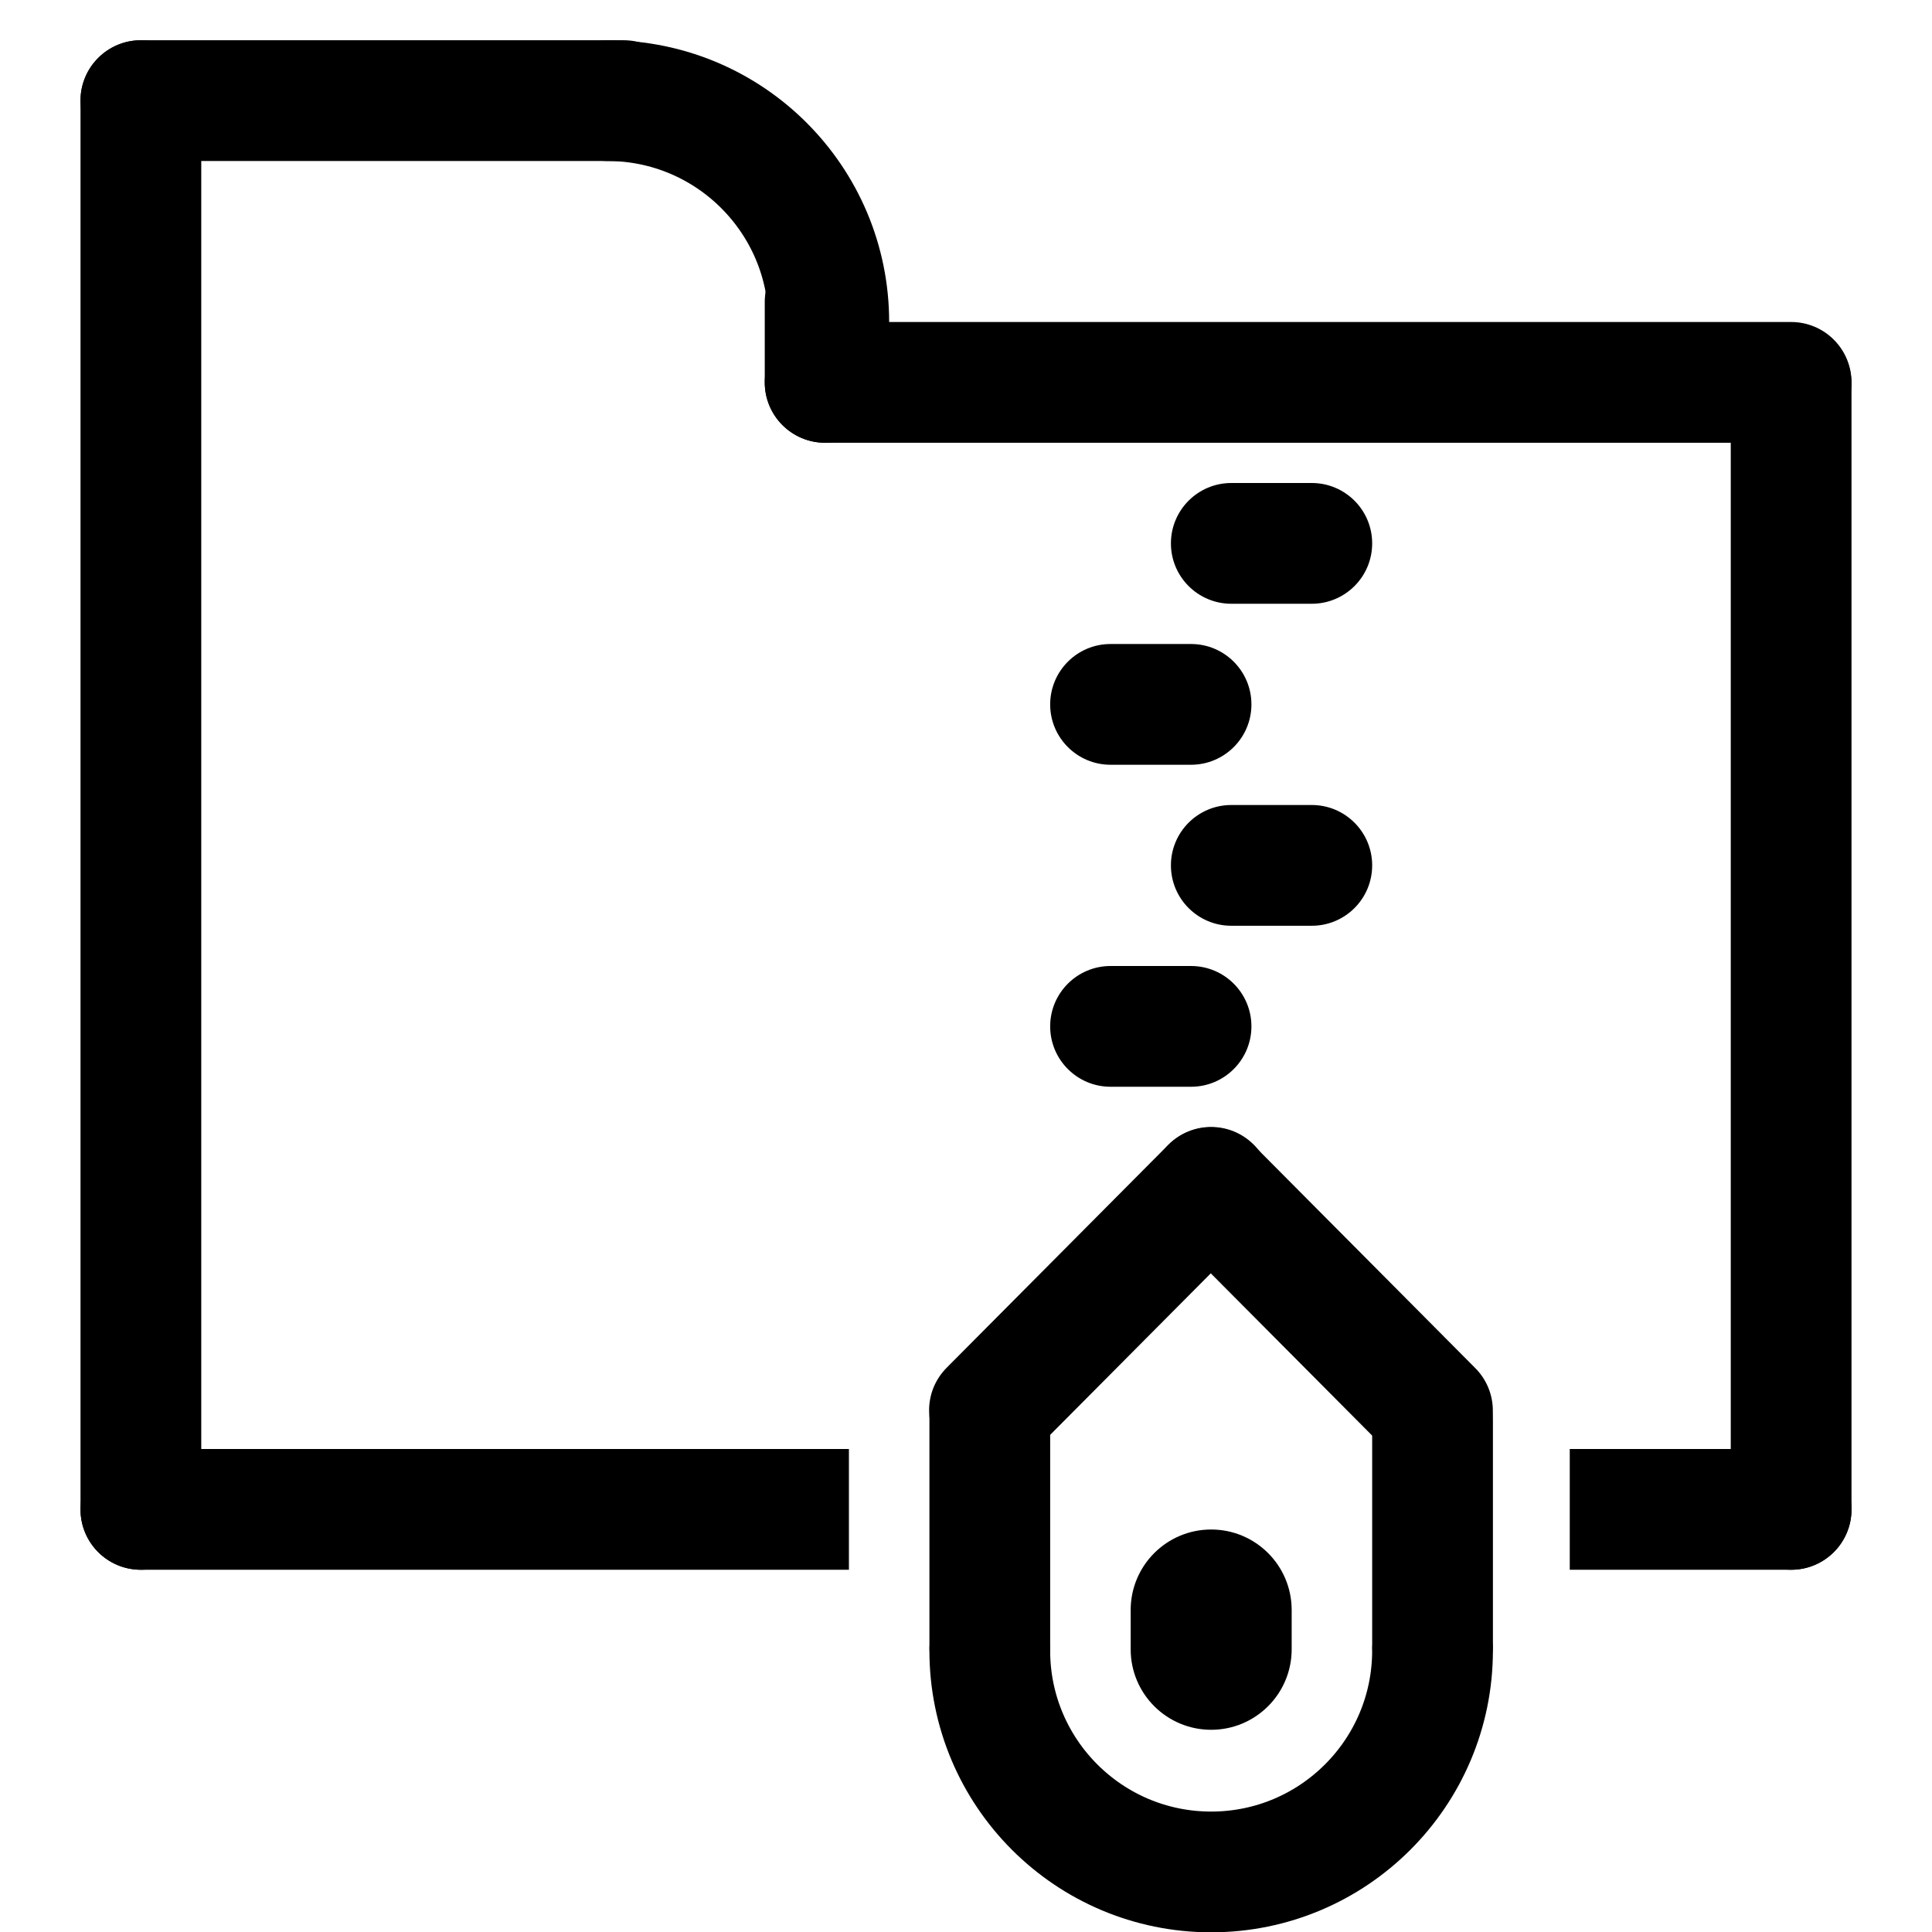
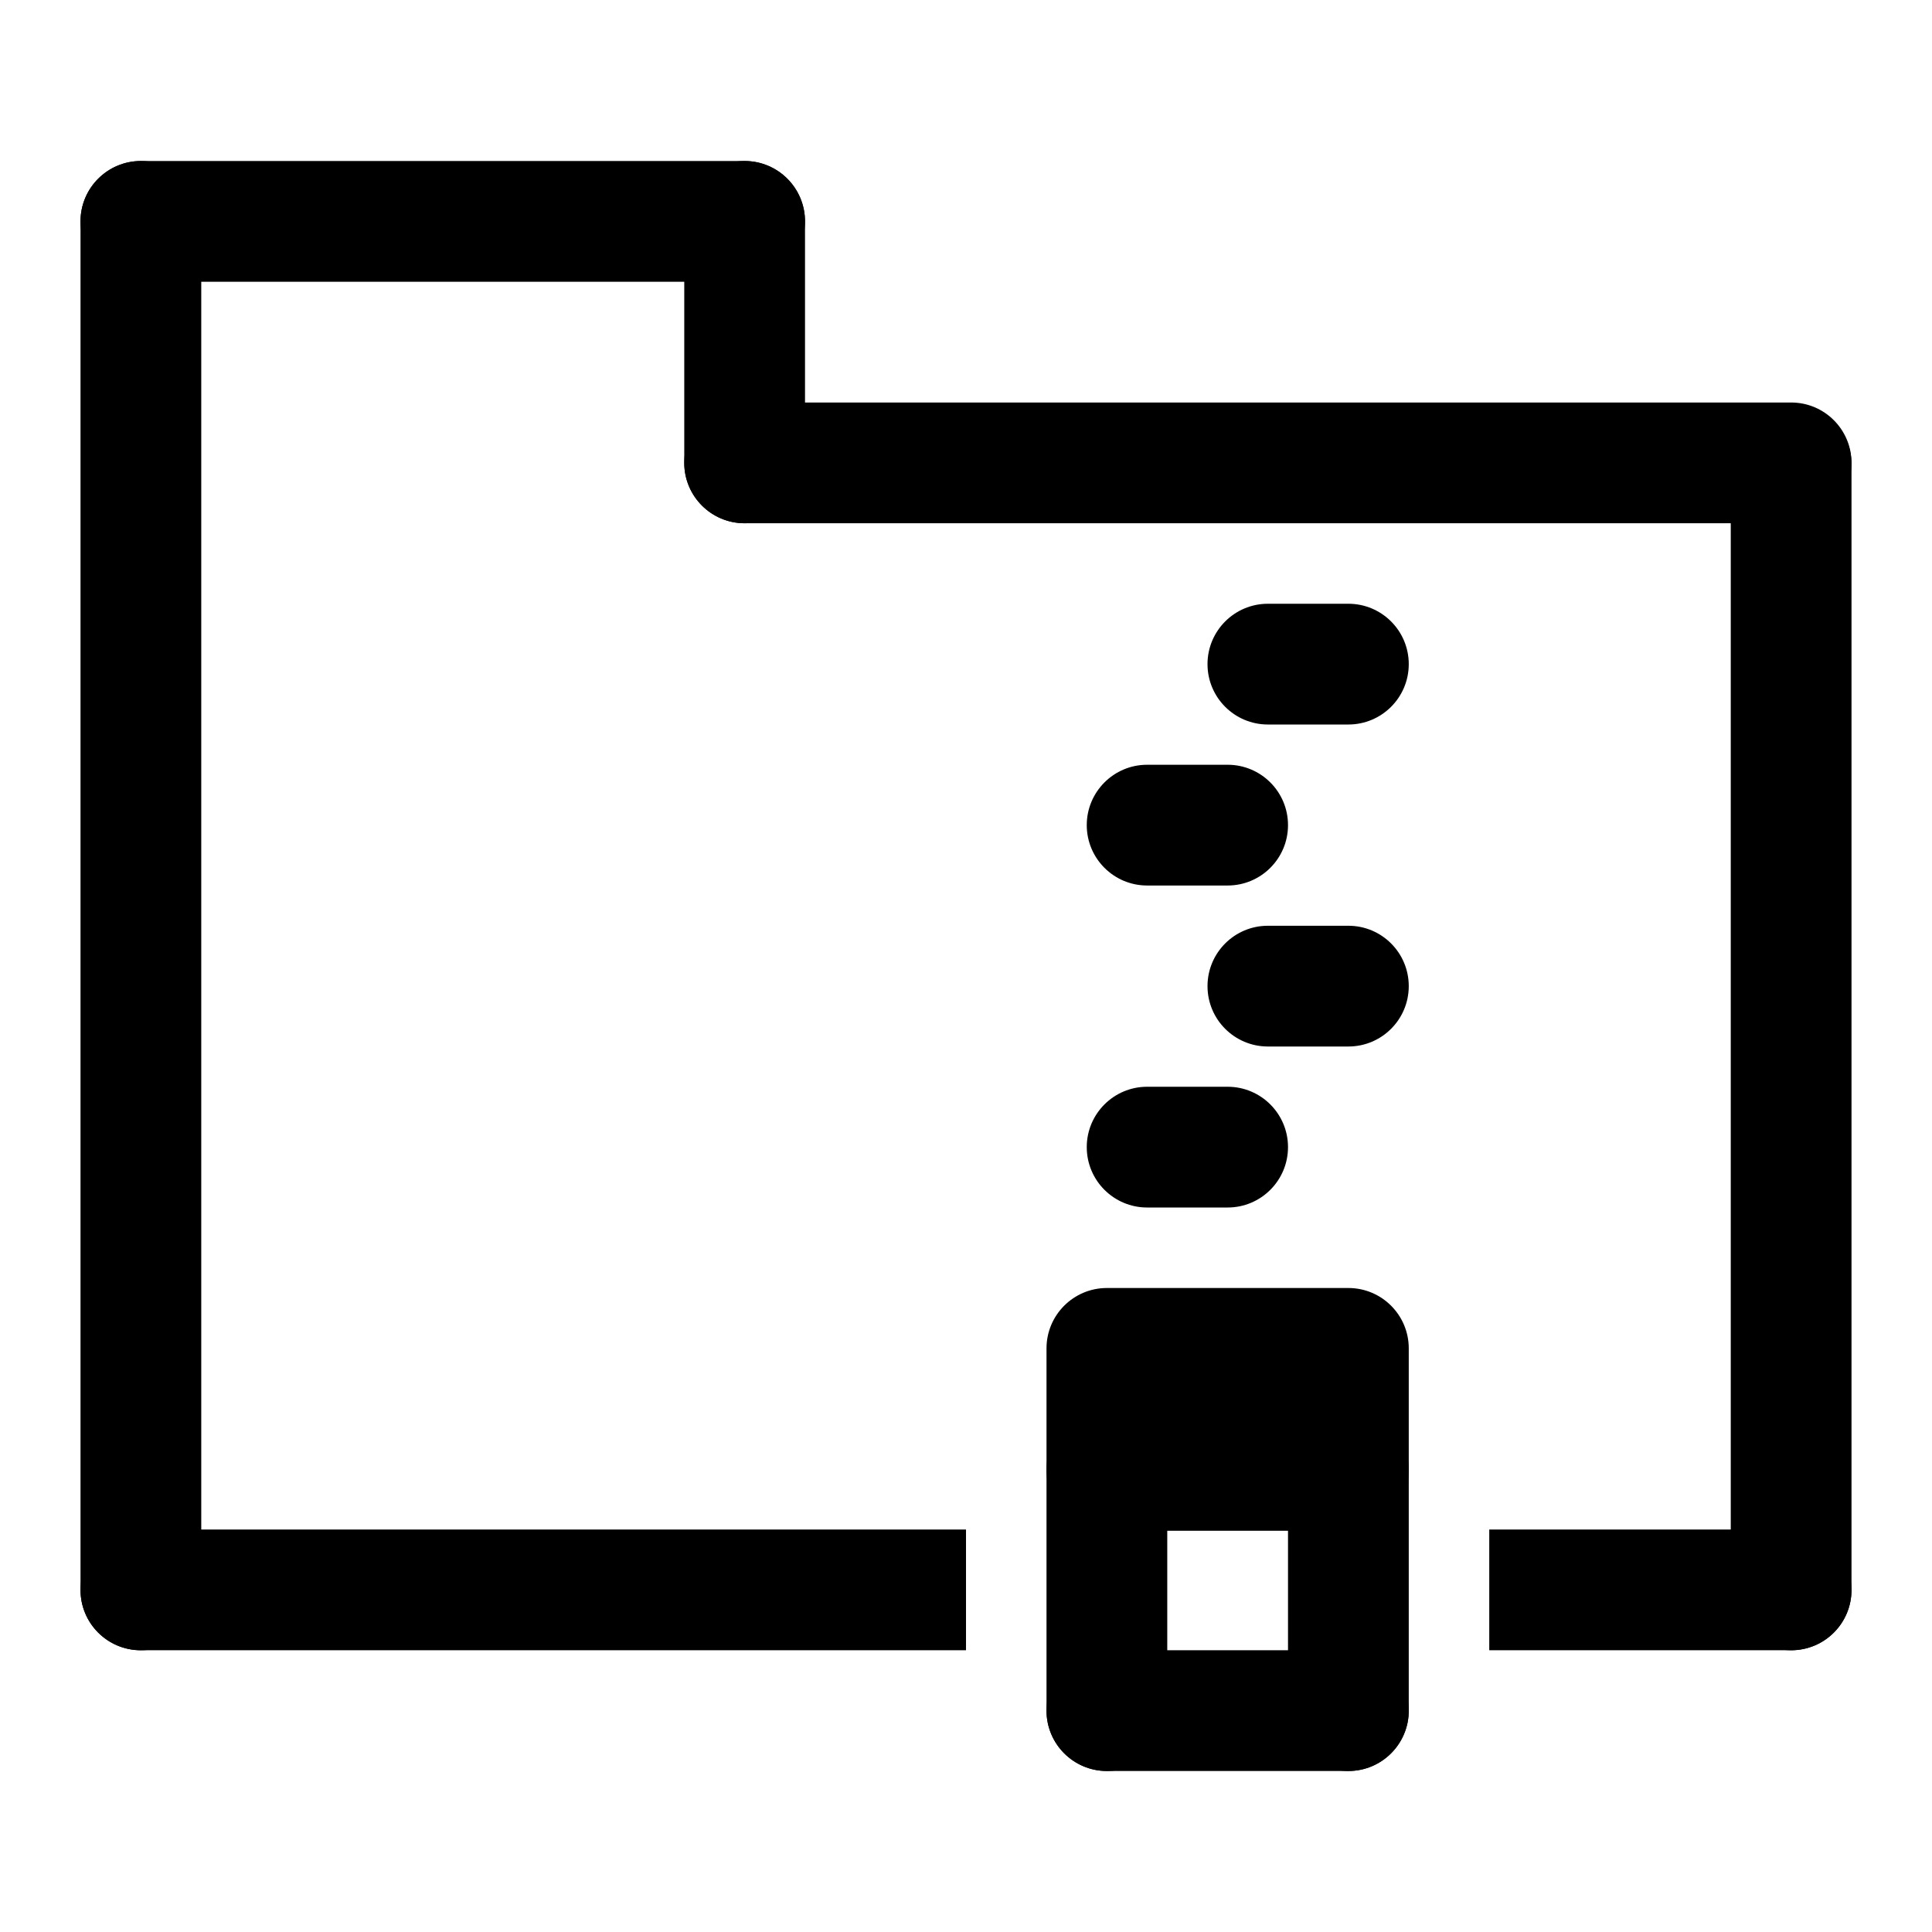
<svg xmlns="http://www.w3.org/2000/svg" width="48" height="48" id="svg2" version="1.0">
  <defs id="defs4">
    </defs>
  <g id="layer1" transform="translate(-9.389765,-13.17583)">
-     <rect style="fill:#000000;fill-opacity:1;stroke:none;display:inline" id="rect2763" width="3" height="30.967" x="52.39" y="21.209" rx="1.5" ry="1.5" />
-     <rect ry="1.5" rx="1.5" y="14.176" x="11.39" height="38" width="3" id="rect2830" style="fill:#000000;fill-opacity:1;stroke:none;display:inline" />
-     <path style="fill:#000000;fill-opacity:1;stroke:none;display:inline" d="m 12.89,49.176 c -0.831,0 -1.5,0.669 -1.5,1.5 0,0.831 0.669,1.5 1.5,1.5 l 17.591,0 0,-3 -17.591,0 z" id="rect2832" />
-     <rect transform="matrix(0,-1,1,0,0,0)" style="fill:#000000;fill-opacity:1;stroke:none;display:inline" id="rect2834" width="3" height="15" x="-17.176" y="11.39" rx="1.5" ry="1.5" />
-     <path transform="matrix(0.2393284,0,0,-0.2393284,30.65747,64.12065)" d="M -2.828,179.439 A 22.981,22.981 0 0 1 -25.809,202.42" id="path3543-9" style="fill:none;stroke:#000000;stroke-width:12.535;stroke-linecap:round;stroke-miterlimit:4;stroke-opacity:1;stroke-dasharray:none;stroke-dashoffset:0;display:inline" />
-     <rect style="fill:#000000;fill-opacity:1;stroke:none;display:inline" id="rect2880-0" width="3" height="5" x="28.39" y="19.176" rx="1.5" ry="1.5" />
-     <path style="fill:none;stroke:#000000;stroke-width:12.535;stroke-linecap:round;stroke-miterlimit:4;stroke-opacity:1;stroke-dasharray:none;stroke-dashoffset:0;display:inline" id="path2864" d="m -2.828,179.439 a 22.981,22.981 0 1 1 -45.962,0" transform="matrix(0.2393284,0,0,0.2393284,45.65747,11.23875)" />
-     <rect style="fill:#000000;fill-opacity:1;stroke:none;display:inline" id="rect2880-0-5" width="3" height="8.65" x="32.481" y="46.927" rx="1.5" ry="1.5" />
-     <rect ry="1.5" rx="1.5" y="46.96" x="43.481" height="8.593" width="3" id="rect2888" style="fill:#000000;fill-opacity:1;stroke:none;display:inline" />
-     <path style="fill:#000000;fill-opacity:1;stroke:none;display:inline" d="m 48.39,49.176 0,3 5.5,0 c 0.831,0 1.5,-0.669 1.5,-1.5 0,-0.831 -0.669,-1.5 -1.5,-1.5 l -5.5,0 z" id="rect2890" />
-     <rect ry="2" rx="2" y="51.176" x="37.481" height="4.976" width="4" id="rect2912" style="fill:#000000;fill-opacity:1;stroke:none;display:inline" />
-     <rect transform="matrix(0,-1,1,0,0,0)" style="fill:#000000;fill-opacity:1;stroke:none;display:inline" id="rect2914" width="3" height="27" x="-24.176" y="28.39" rx="1.5" ry="1.5" />
-     <rect ry="1.5" rx="1.5" y="-43.481" x="25.176" height="5" width="3" id="rect2918" style="fill:#000000;fill-opacity:1;stroke:none;display:inline" transform="matrix(0,1,-1,0,0,0)" />
-     <rect transform="matrix(0,1,-1,0,0,0)" style="fill:#000000;fill-opacity:1;stroke:none;display:inline" id="rect2920" width="3" height="5" x="29.176" y="-40.481" rx="1.5" ry="1.5" />
-     <rect ry="1.5" rx="1.5" y="-43.481" x="33.176" height="5" width="3" id="rect2956" style="fill:#000000;fill-opacity:1;stroke:none;display:inline" transform="matrix(0,1,-1,0,0,0)" />
-     <path style="fill:#000000;fill-opacity:1;stroke:none;display:inline" d="m 32.914,49.273 c 0.588,0.588 1.534,0.588 2.121,0 l 5.505,-5.536 c 0.588,-0.588 0.588,-1.534 0,-2.121 -0.588,-0.588 -1.534,-0.588 -2.121,0 l -5.505,5.536 c -0.588,0.588 -0.588,1.534 0,2.121 z" id="rect2984" />
-     <path id="path2990" d="m 46.039,49.282 c -0.588,0.588 -1.534,0.588 -2.121,0 L 38.412,43.746 c -0.588,-0.588 -0.588,-1.534 0,-2.121 0.588,-0.588 1.534,-0.588 2.121,0 l 5.505,5.536 c 0.588,0.588 0.588,1.534 0,2.121 z" style="fill:#000000;fill-opacity:1;stroke:none;display:inline" />
-     <rect ry="1.5" rx="1.5" y="-40.481" x="37.176" height="5" width="3" id="rect2994" style="fill:#000000;fill-opacity:1;stroke:none;display:inline" transform="matrix(0,1,-1,0,0,0)" />
+     <rect style="fill:#000000;fill-opacity:1;stroke:none;display:inline" id="rect2763" width="3" height="30.967" x="52.39" y="23.209" rx="1.5" ry="1.5" />
+     <rect ry="1.5" rx="1.5" y="17.176" x="11.39" height="37" width="3" id="rect2830" style="fill:#000000;fill-opacity:1;stroke:none;display:inline" />
+     <path style="fill:#000000;fill-opacity:1;stroke:none;display:inline" d="m 12.89,51.176 c -0.831,0 -1.5,0.669 -1.5,1.5 0,0.831 0.669,1.5 1.5,1.5 l 20.5,0 0,-3 -20.5,0 z" id="rect2832" />
+     <rect transform="matrix(0,-1,1,0,0,0)" style="fill:#000000;fill-opacity:1;stroke:none;display:inline" id="rect2834" width="3" height="18" x="-20.176" y="11.39" rx="1.5" ry="1.5" />
+     <rect style="fill:#000000;fill-opacity:1;stroke:none;display:inline" id="rect2880-0" width="3" height="9" x="26.39" y="17.176" rx="1.5" ry="1.5" />
+     <rect style="fill:#000000;fill-opacity:1;stroke:none;display:inline" id="rect2880-0-5" width="3" height="9" x="35.39" y="48.176" rx="1.5" ry="1.5" />
+     <rect ry="1.5" rx="1.5" y="48.176" x="41.39" height="9" width="3" id="rect2888" style="fill:#000000;fill-opacity:1;stroke:none;display:inline" />
+     <path style="fill:#000000;fill-opacity:1;stroke:none;display:inline" d="m 46.39,51.176 0,3 7.5,0 c 0.831,0 1.5,-0.669 1.5,-1.5 0,-0.831 -0.669,-1.5 -1.5,-1.5 l -7.5,0 z" id="rect2890" />
+     <rect transform="matrix(0,-1,1,0,0,0)" style="fill:#000000;fill-opacity:1;stroke:none;display:inline" id="rect2914" width="3" height="29" x="-26.176" y="26.39" rx="1.5" ry="1.5" />
+     <rect ry="1.5" rx="1.5" y="-44.39" x="28.176" height="5" width="3" id="rect2918" style="fill:#000000;fill-opacity:1;stroke:none;display:inline" transform="matrix(0,1,-1,0,0,0)" />
+     <rect transform="matrix(0,1,-1,0,0,0)" style="fill:#000000;fill-opacity:1;stroke:none;display:inline" id="rect2920" width="3" height="5" x="32.176" y="-41.39" rx="1.5" ry="1.5" />
+     <rect ry="1.5" rx="1.5" y="-44.39" x="36.176" height="5" width="3" id="rect2956" style="fill:#000000;fill-opacity:1;stroke:none;display:inline" transform="matrix(0,1,-1,0,0,0)" />
+     <rect ry="1.5" rx="1.5" y="-41.39" x="40.176" height="5" width="3" id="rect2994" style="fill:#000000;fill-opacity:1;stroke:none;display:inline" transform="matrix(0,1,-1,0,0,0)" />
+     <rect ry="1.5" rx="1.5" y="-44.39" x="54.176" height="9" width="3" id="rect2846" style="fill:#000000;fill-opacity:1;stroke:none;display:inline" transform="matrix(0,1,-1,0,0,0)" />
+     <rect ry="1.5" rx="1.5" y="-44.39" x="45.176" height="9" width="6.031" id="rect2846-8" style="fill:#000000;fill-opacity:1;stroke:none;display:inline" transform="matrix(0,1,-1,0,0,0)" />
  </g>
</svg>
